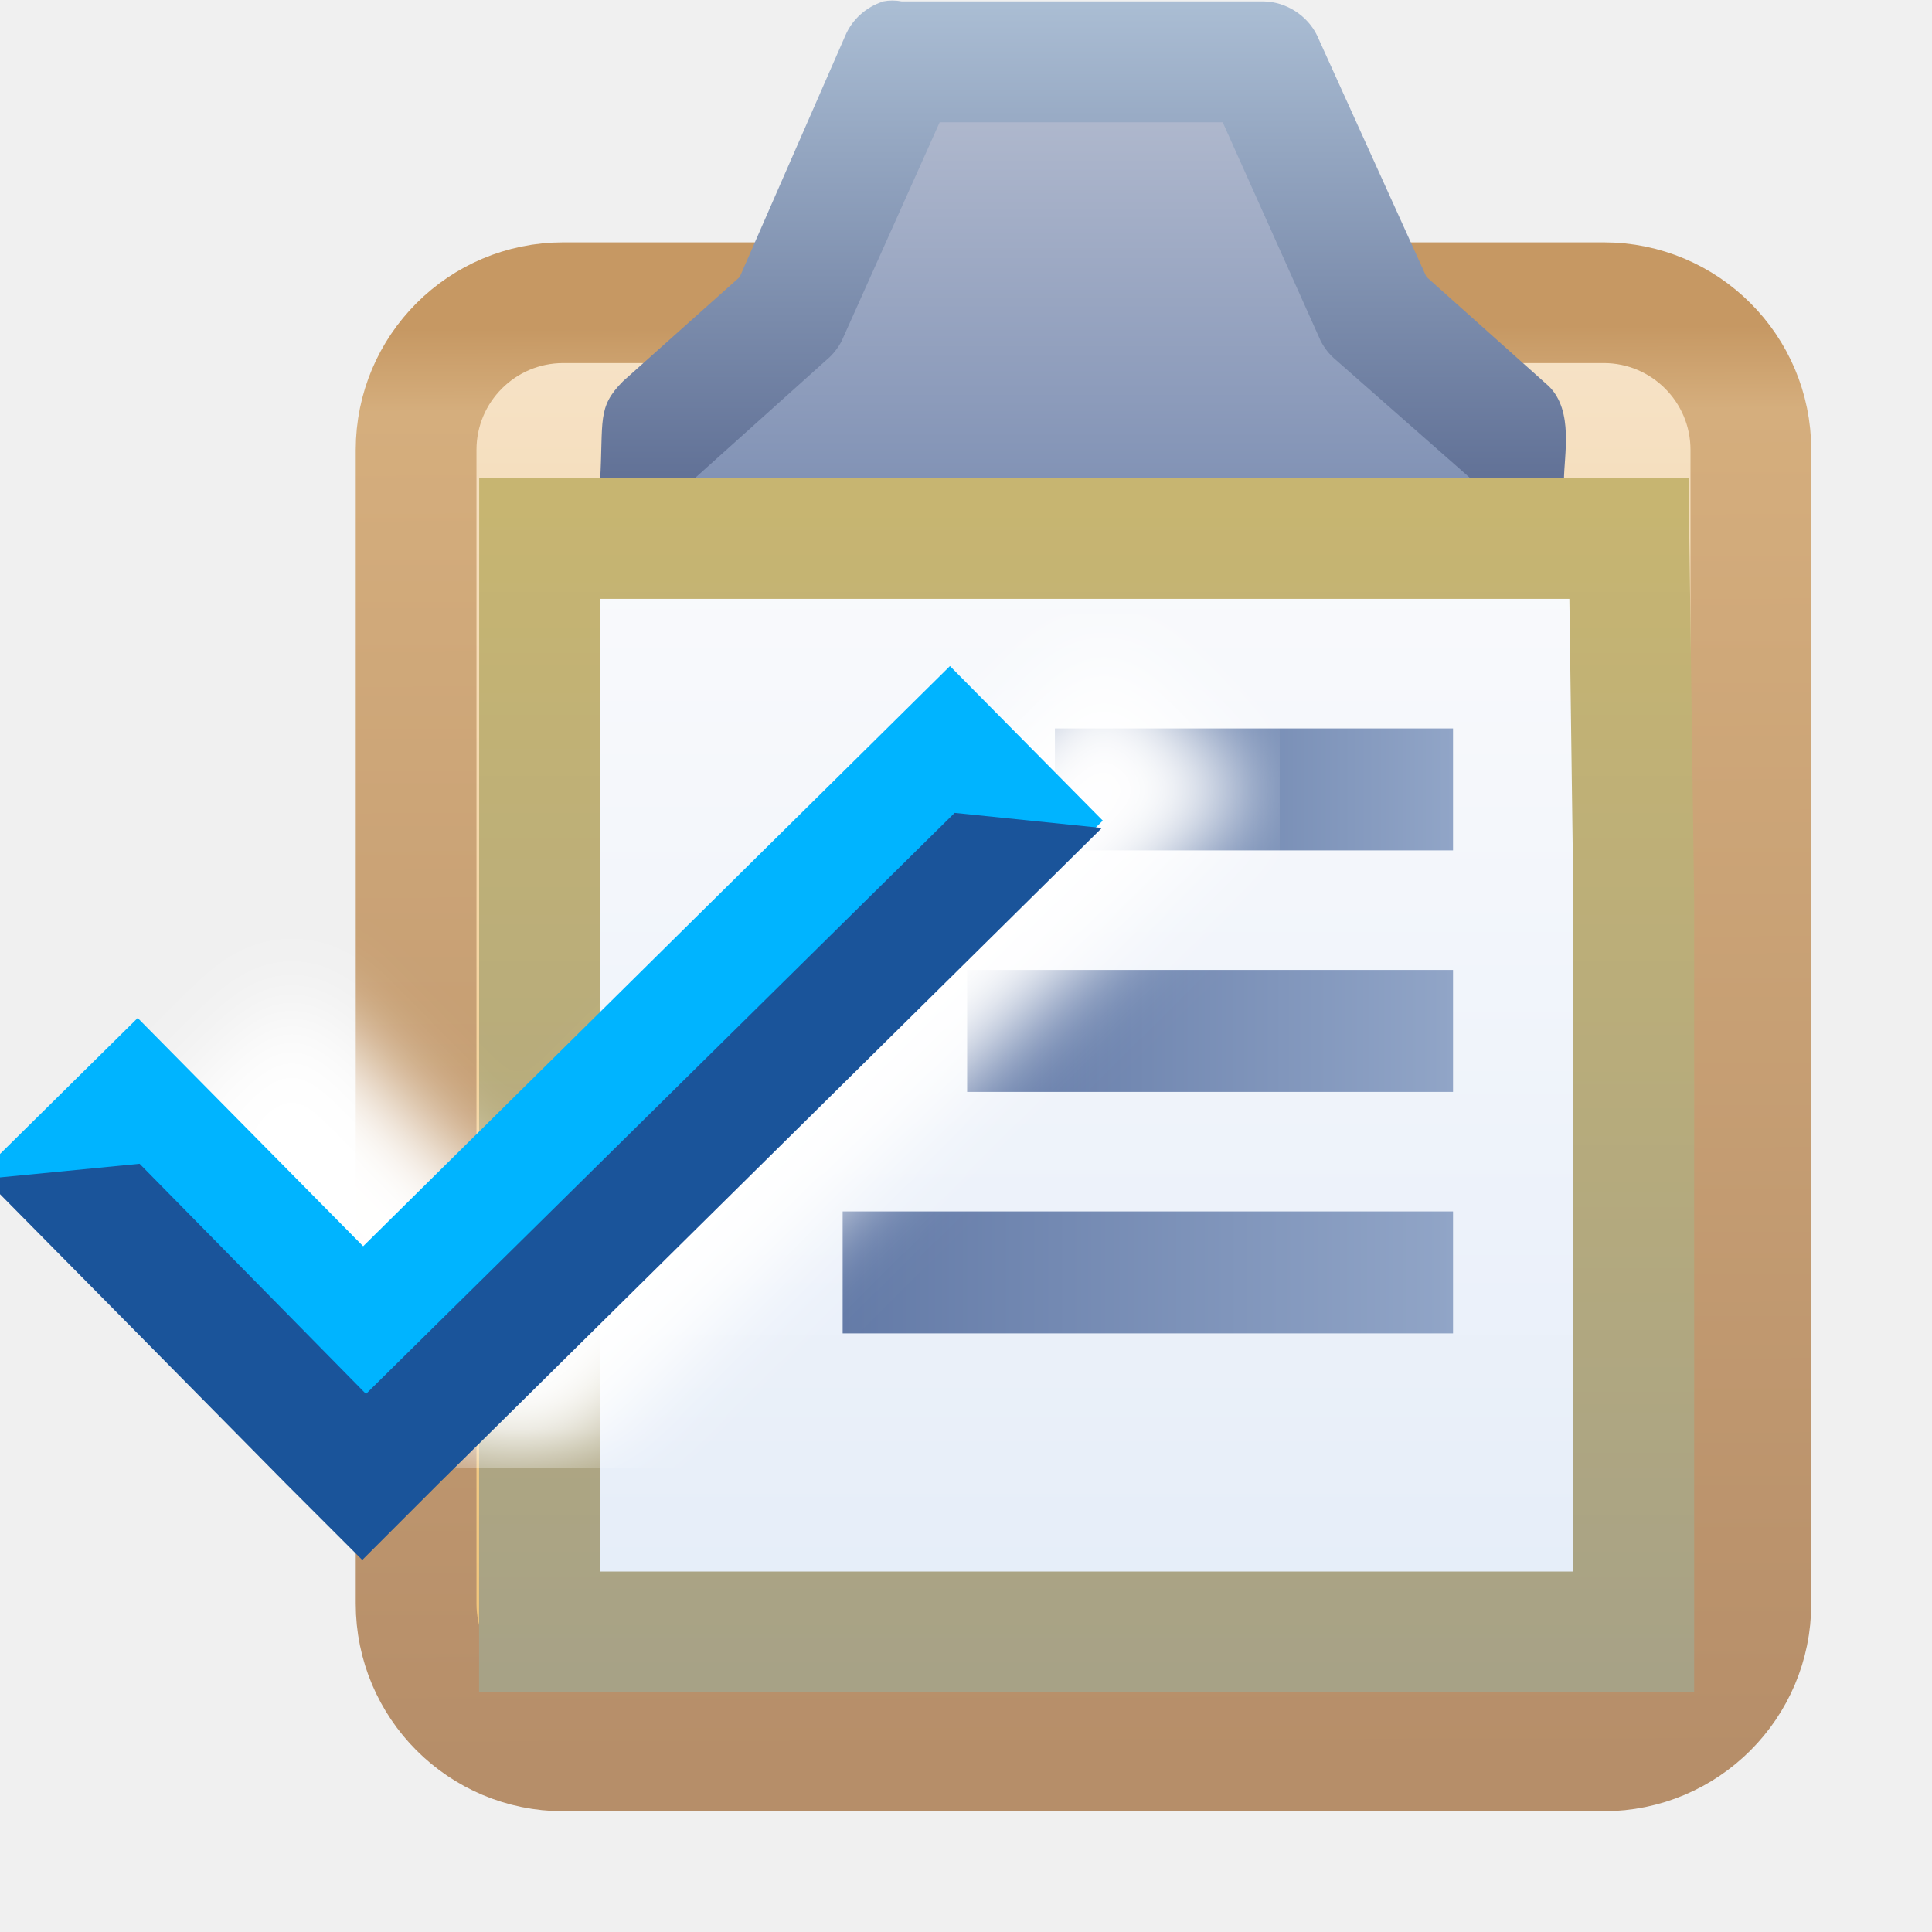
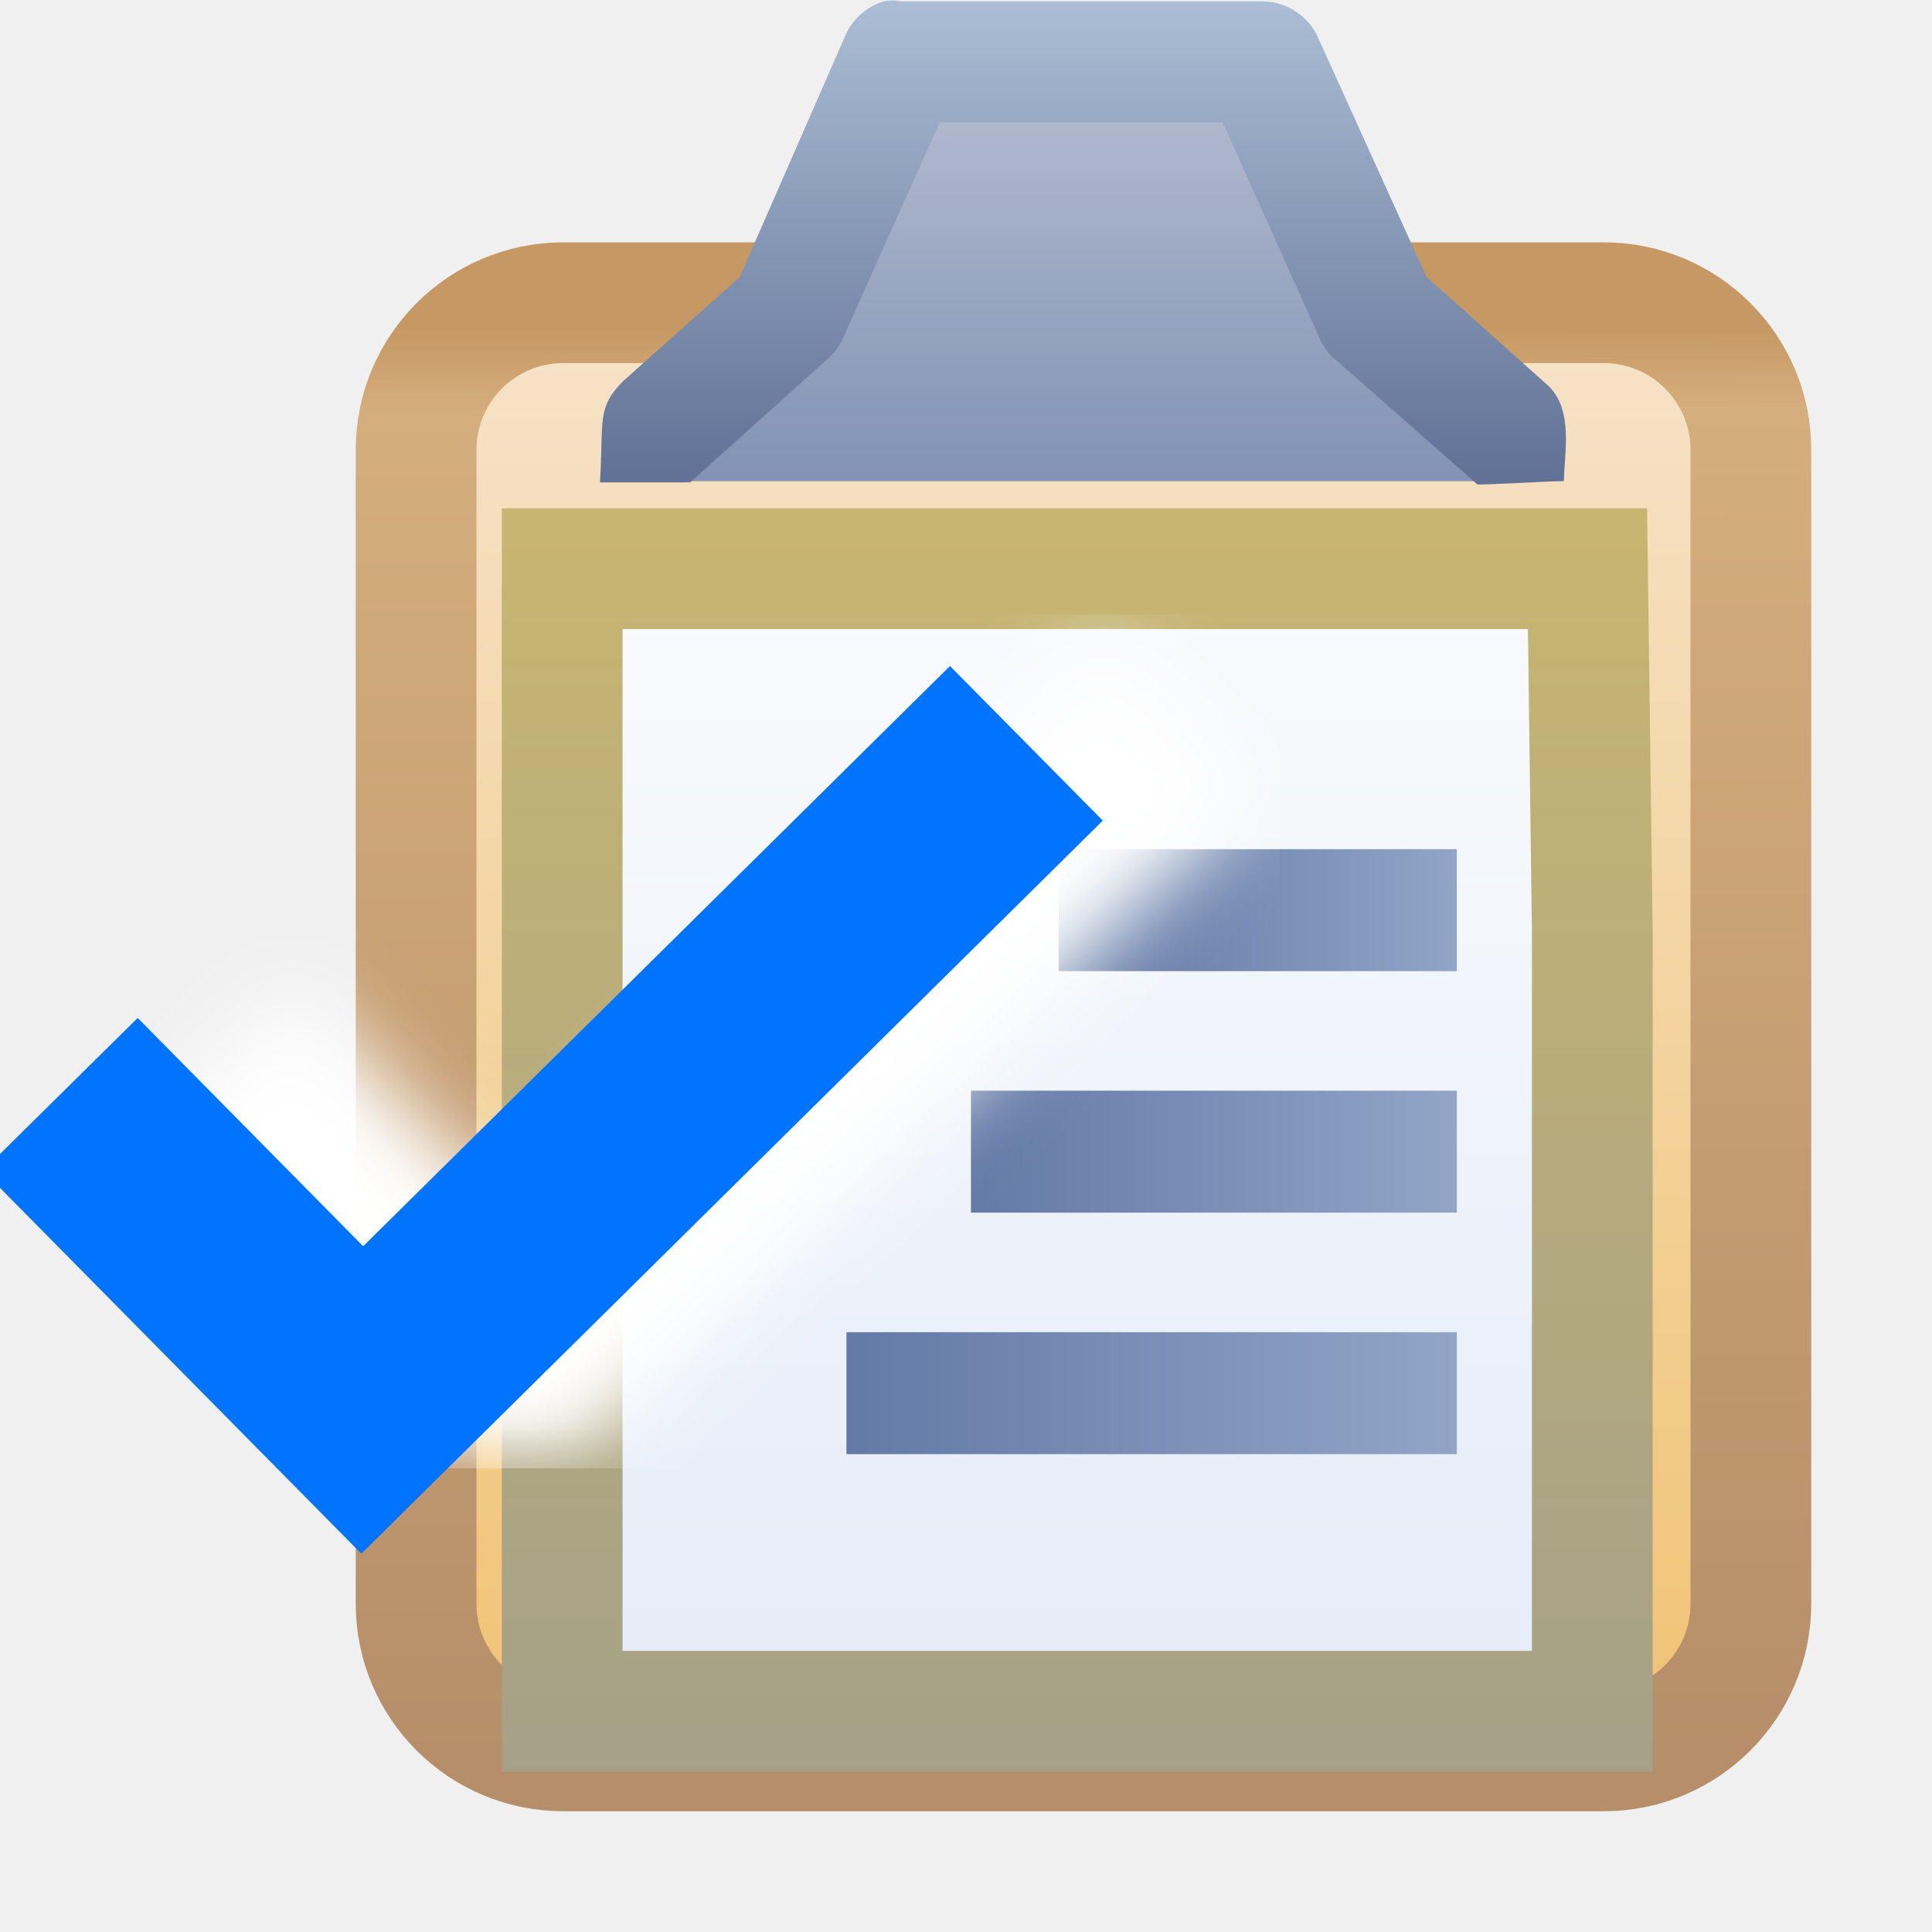
<svg xmlns="http://www.w3.org/2000/svg" xmlns:xlink="http://www.w3.org/1999/xlink" width="16" height="16" id="svg2" version="1.1">
  <defs id="defs4">
    <linearGradient id="linearGradient4845">
      <stop style="stop-color:#afb8cd;stop-opacity:1;" offset="0" id="stop4847" />
      <stop style="stop-color:#8192b5;stop-opacity:1" offset="1" id="stop4849" />
    </linearGradient>
    <linearGradient id="linearGradient4837">
      <stop style="stop-color:#acbfd5;stop-opacity:1;" offset="0" id="stop4839" />
      <stop style="stop-color:#627297;stop-opacity:1" offset="1" id="stop4841" />
    </linearGradient>
    <linearGradient id="linearGradient4784">
      <stop style="stop-color:#b68e69;stop-opacity:1" offset="0" id="stop4786" />
      <stop id="stop4792" offset="0.942" style="stop-color:#d5ae7d;stop-opacity:1" />
      <stop style="stop-color:#c69863;stop-opacity:1" offset="1" id="stop4788" />
    </linearGradient>
    <linearGradient id="linearGradient4767">
      <stop style="stop-color:#f1c373;stop-opacity:1" offset="0" id="stop4769" />
      <stop style="stop-color:#f6e3c9;stop-opacity:1" offset="1" id="stop4771" />
    </linearGradient>
    <linearGradient xlink:href="#linearGradient4767" id="linearGradient4774" x1="-12" y1="1050.995" x2="-12" y2="1038.866" gradientUnits="userSpaceOnUse" gradientTransform="translate(21.96875,0)" />
    <linearGradient xlink:href="#linearGradient4784" id="linearGradient4790" x1="-17.312" y1="1050.945" x2="-17.344" y2="1039.084" gradientUnits="userSpaceOnUse" gradientTransform="translate(21.96875,0)" />
    <linearGradient xlink:href="#linearGradient4837" id="linearGradient4843" x1="-11.376" y1="1036.296" x2="-11.376" y2="1040.278" gradientUnits="userSpaceOnUse" gradientTransform="translate(21.96875,0)" />
    <linearGradient xlink:href="#linearGradient4845" id="linearGradient4851" x1="-12.922" y1="1037.323" x2="-12.922" y2="1040.391" gradientUnits="userSpaceOnUse" gradientTransform="translate(21.96875,0)" />
    <linearGradient gradientTransform="translate(-4,-2)" gradientUnits="userSpaceOnUse" y2="1051.838" x2="9.895" y1="1039.153" x1="9.895" id="linearGradient5000-6" xlink:href="#linearGradient4994-7" />
    <linearGradient gradientTransform="translate(-4,-2)" gradientUnits="userSpaceOnUse" y2="1052.323" x2="10.545" y1="1038.578" x1="10.545" id="linearGradient4908" xlink:href="#linearGradient4902" />
-     <linearGradient gradientTransform="matrix(0.7229353,0,0,1,-14.12814,-4.875)" gradientUnits="userSpaceOnUse" y2="1047.857" x2="14" y1="1047.857" x1="7.007" id="linearGradient4871" xlink:href="#linearGradient5147" />
-     <linearGradient gradientTransform="matrix(0.5754653,0,0,1,-13.09481,-4.875)" gradientUnits="userSpaceOnUse" y2="1045.857" x2="14" y1="1045.857" x1="7.007" id="linearGradient4869" xlink:href="#linearGradient4861" />
-     <linearGradient gradientTransform="matrix(0.8257173,0,0,1,-14.84834,-4.875)" gradientUnits="userSpaceOnUse" y2="1043.857" x2="11" y1="1043.857" x1="7.007" id="linearGradient4867" xlink:href="#linearGradient4877" />
+     <linearGradient gradientTransform="matrix(0.7229353,0,0,1,-13.97189,-4.125)" gradientUnits="userSpaceOnUse" y2="1047.857" x2="14" y1="1047.857" x1="7.007" id="linearGradient4871" xlink:href="#linearGradient5147" />
+     <linearGradient gradientTransform="matrix(0.5754653,0,0,1,-12.93856,-4.125)" gradientUnits="userSpaceOnUse" y2="1045.857" x2="14" y1="1045.857" x1="7.007" id="linearGradient4869" xlink:href="#linearGradient4861" />
+     <linearGradient gradientTransform="matrix(0.8257173,0,0,1,-14.69209,-4.125)" gradientUnits="userSpaceOnUse" y2="1043.857" x2="11" y1="1043.857" x1="7.007" id="linearGradient4867" xlink:href="#linearGradient4877" />
    <linearGradient id="linearGradient4861">
      <stop id="stop4863" offset="0" style="stop-color:#91a5c7;stop-opacity:1;" />
      <stop id="stop4865" offset="1" style="stop-color:#637aa7;stop-opacity:1" />
    </linearGradient>
    <linearGradient id="linearGradient4877">
      <stop style="stop-color:#91a5c7;stop-opacity:1;" offset="0" id="stop4879" />
      <stop style="stop-color:#5e76a3;stop-opacity:1" offset="1" id="stop4881" />
    </linearGradient>
    <linearGradient id="linearGradient4902">
      <stop id="stop4904" offset="0" style="stop-color:#c7b571;stop-opacity:1;" />
      <stop id="stop4906" offset="1" style="stop-color:#9a9a8f;stop-opacity:1" />
    </linearGradient>
    <linearGradient id="linearGradient4994-7">
      <stop id="stop4996-7" offset="0" style="stop-color:#f9fafc;stop-opacity:1;" />
      <stop id="stop4998-4" offset="1" style="stop-color:#dce7f7;stop-opacity:1" />
    </linearGradient>
    <linearGradient id="linearGradient5147">
      <stop style="stop-color:#91a5c7;stop-opacity:1;" offset="0" id="stop5149" />
      <stop style="stop-color:#637aa7;stop-opacity:1" offset="1" id="stop5151" />
    </linearGradient>
    <filter id="filter11154" x="-0.102" width="1.204" y="-0.15" height="1.3">
      <feGaussianBlur stdDeviation="0.34" id="feGaussianBlur11156" />
    </filter>
  </defs>
  <g id="layer1" style="display:inline" transform="translate(0,-1036.362)">
    <rect style="fill:url(#linearGradient4774);fill-opacity:1;stroke:url(#linearGradient4790);stroke-width:1;stroke-linecap:butt;stroke-linejoin:miter;stroke-miterlimit:4;stroke-opacity:1;stroke-dasharray:none;stroke-dashoffset:0" id="rect3997" width="11.054" height="11.993" x="3.446" y="1038.869" rx="1.219" ry="1.219" />
    <path style="fill:url(#linearGradient4851);fill-opacity:1;stroke:none" d="m 4.984,1040.347 1.531,-1.367 0.938,-2.117 1.5,0 1.5,0 0.953,2.117 1.547,1.367" id="path4794" />
    <path style="font-size:medium;font-style:normal;font-variant:normal;font-weight:normal;font-stretch:normal;text-indent:0;text-align:start;text-decoration:none;line-height:normal;letter-spacing:normal;word-spacing:normal;text-transform:none;direction:ltr;block-progression:tb;writing-mode:lr-tb;text-anchor:start;baseline-shift:baseline;color:#000000;fill:url(#linearGradient4843);fill-opacity:1;fill-rule:nonzero;stroke:none;stroke-width:1px;marker:none;visibility:visible;display:inline;overflow:visible;enable-background:accumulate;font-family:Sans;-inkscape-font-specification:Sans" d="m 7.313,1036.375 c -0.138,0.043 -0.256,0.148 -0.312,0.281 l -0.875,2 -0.966,0.863 c -0.219,0.219 -0.161,0.325 -0.191,0.838 0.205,0 0.485,0 0.747,-3e-4 l 1.129,-1.014 c 0.052,-0.043 0.094,-0.097 0.125,-0.156 l 0.812,-1.812 1.188,0 1.156,0 0.812,1.812 c 0.031,0.06 0.073,0.113 0.125,0.156 l 1.173,1.032 c 0.114,0 0.472,-0.02 0.716,-0.031 0,-0.213 0.083,-0.575 -0.124,-0.782 l -1.015,-0.907 -0.906,-2 c -0.08,-0.164 -0.255,-0.277 -0.438,-0.281 l -1.5,0 -1.5,0 c -0.052,-0.01 -0.105,-0.01 -0.156,0 z" id="path4794-5" />
-     <g style="display:inline" id="layer1-3" transform="translate(2.971415,3.917605)">
-       <path id="rect4001-3" d="m 1.497,1036.904 8.813,0 0.103,3.007 0,6.548 -8.915,0 z" style="fill:url(#linearGradient5000-6);fill-opacity:1;stroke:none;display:inline" />
-       <path id="rect4001" d="m 1.497,1036.904 9.022,0 0.04,3.007 0,6.048 -9.063,0 z" style="fill:none;stroke:url(#linearGradient4908);stroke-width:1;stroke-linecap:butt;stroke-linejoin:miter;stroke-miterlimit:4;stroke-opacity:1;stroke-dashoffset:0" />
-       <rect y="1038.477" x="-9.062" height="1.01" width="3.297" id="rect4001-1" style="fill:url(#linearGradient4867);fill-opacity:1;stroke:none;display:inline" transform="scale(-1,1)" />
-       <rect y="1040.477" x="-9.062" height="1.01" width="4.024" id="rect4001-1-7" style="fill:url(#linearGradient4869);fill-opacity:1;stroke:none;display:inline" transform="scale(-1,1)" />
-       <rect y="1042.477" x="-9.062" height="1.01" width="5.055" id="rect4001-1-7-4" style="fill:url(#linearGradient4871);fill-opacity:1;stroke:none;display:inline" transform="scale(-1,1)" />
+     <g style="display:inline" id="layer1-3" transform="translate(3.158915,4.167605)">
+       <path id="rect4001-3" d="m 1.497,1036.904 8.156,0 0.759,3.007 0,6.548 -8.915,0 z" style="fill:url(#linearGradient5000-6);fill-opacity:1;stroke:none;display:inline" />
+       <path id="rect4001" d="m 1.497,1036.904 8.491,0 0.04,3.007 0,6.455 -8.531,0 z" style="fill:none;stroke:url(#linearGradient4908);stroke-width:1;stroke-linecap:butt;stroke-linejoin:miter;stroke-miterlimit:4;stroke-opacity:1;stroke-dashoffset:0" />
+       <rect y="1039.227" x="-8.906" height="1.01" width="3.297" id="rect4001-1" style="fill:url(#linearGradient4867);fill-opacity:1;stroke:none;display:inline" transform="scale(-1,1)" />
+       <rect y="1041.227" x="-8.906" height="1.01" width="4.024" id="rect4001-1-7" style="fill:url(#linearGradient4869);fill-opacity:1;stroke:none;display:inline" transform="scale(-1,1)" />
+       <rect y="1043.227" x="-8.906" height="1.01" width="5.055" id="rect4001-1-7-4" style="fill:url(#linearGradient4871);fill-opacity:1;stroke:none;display:inline" transform="scale(-1,1)" />
    </g>
    <path id="path4065-9" d="m 1.781,1045.175 2.5,2.531 5.5,-5.438" style="fill:none;stroke:#ffffff;stroke-width:1.8;stroke-linecap:butt;stroke-linejoin:miter;stroke-miterlimit:4;stroke-opacity:1;stroke-dasharray:none;display:inline;filter:url(#filter11154)" />
-     <path id="path4065" d="m 0.5,1045.425 2.5,2.531 5.5,-5.438" style="fill:none;stroke:#00b4ff;stroke-width:1.8;stroke-linecap:butt;stroke-linejoin:miter;stroke-miterlimit:4;stroke-opacity:1;stroke-dasharray:none;display:inline" />
-     <path style="font-size:medium;font-style:normal;font-variant:normal;font-weight:normal;font-stretch:normal;text-indent:0;text-align:start;text-decoration:none;line-height:normal;letter-spacing:normal;word-spacing:normal;text-transform:none;direction:ltr;block-progression:tb;writing-mode:lr-tb;text-anchor:start;baseline-shift:baseline;color:#000000;fill:#1a549a;fill-opacity:1;stroke:none;stroke-width:1.8;marker:none;visibility:visible;display:inline;overflow:visible;enable-background:accumulate;font-family:Sans;-inkscape-font-specification:Sans" d="m 7.906,1043.094 -4.875,4.812 -1.875,-1.906 -1.281,0.125 2.5,2.531 0.625,0.625 0.625,-0.625 5.5,-5.437 z" id="path4065-1" />
+     <path id="path4065" d="m 0.5,1045.425 2.5,2.531 5.5,-5.438" style="fill:none;stroke:#0073ff;stroke-width:1.8;stroke-linecap:butt;stroke-linejoin:miter;stroke-miterlimit:4;stroke-opacity:1;stroke-dasharray:none;display:inline" />
  </g>
</svg>
